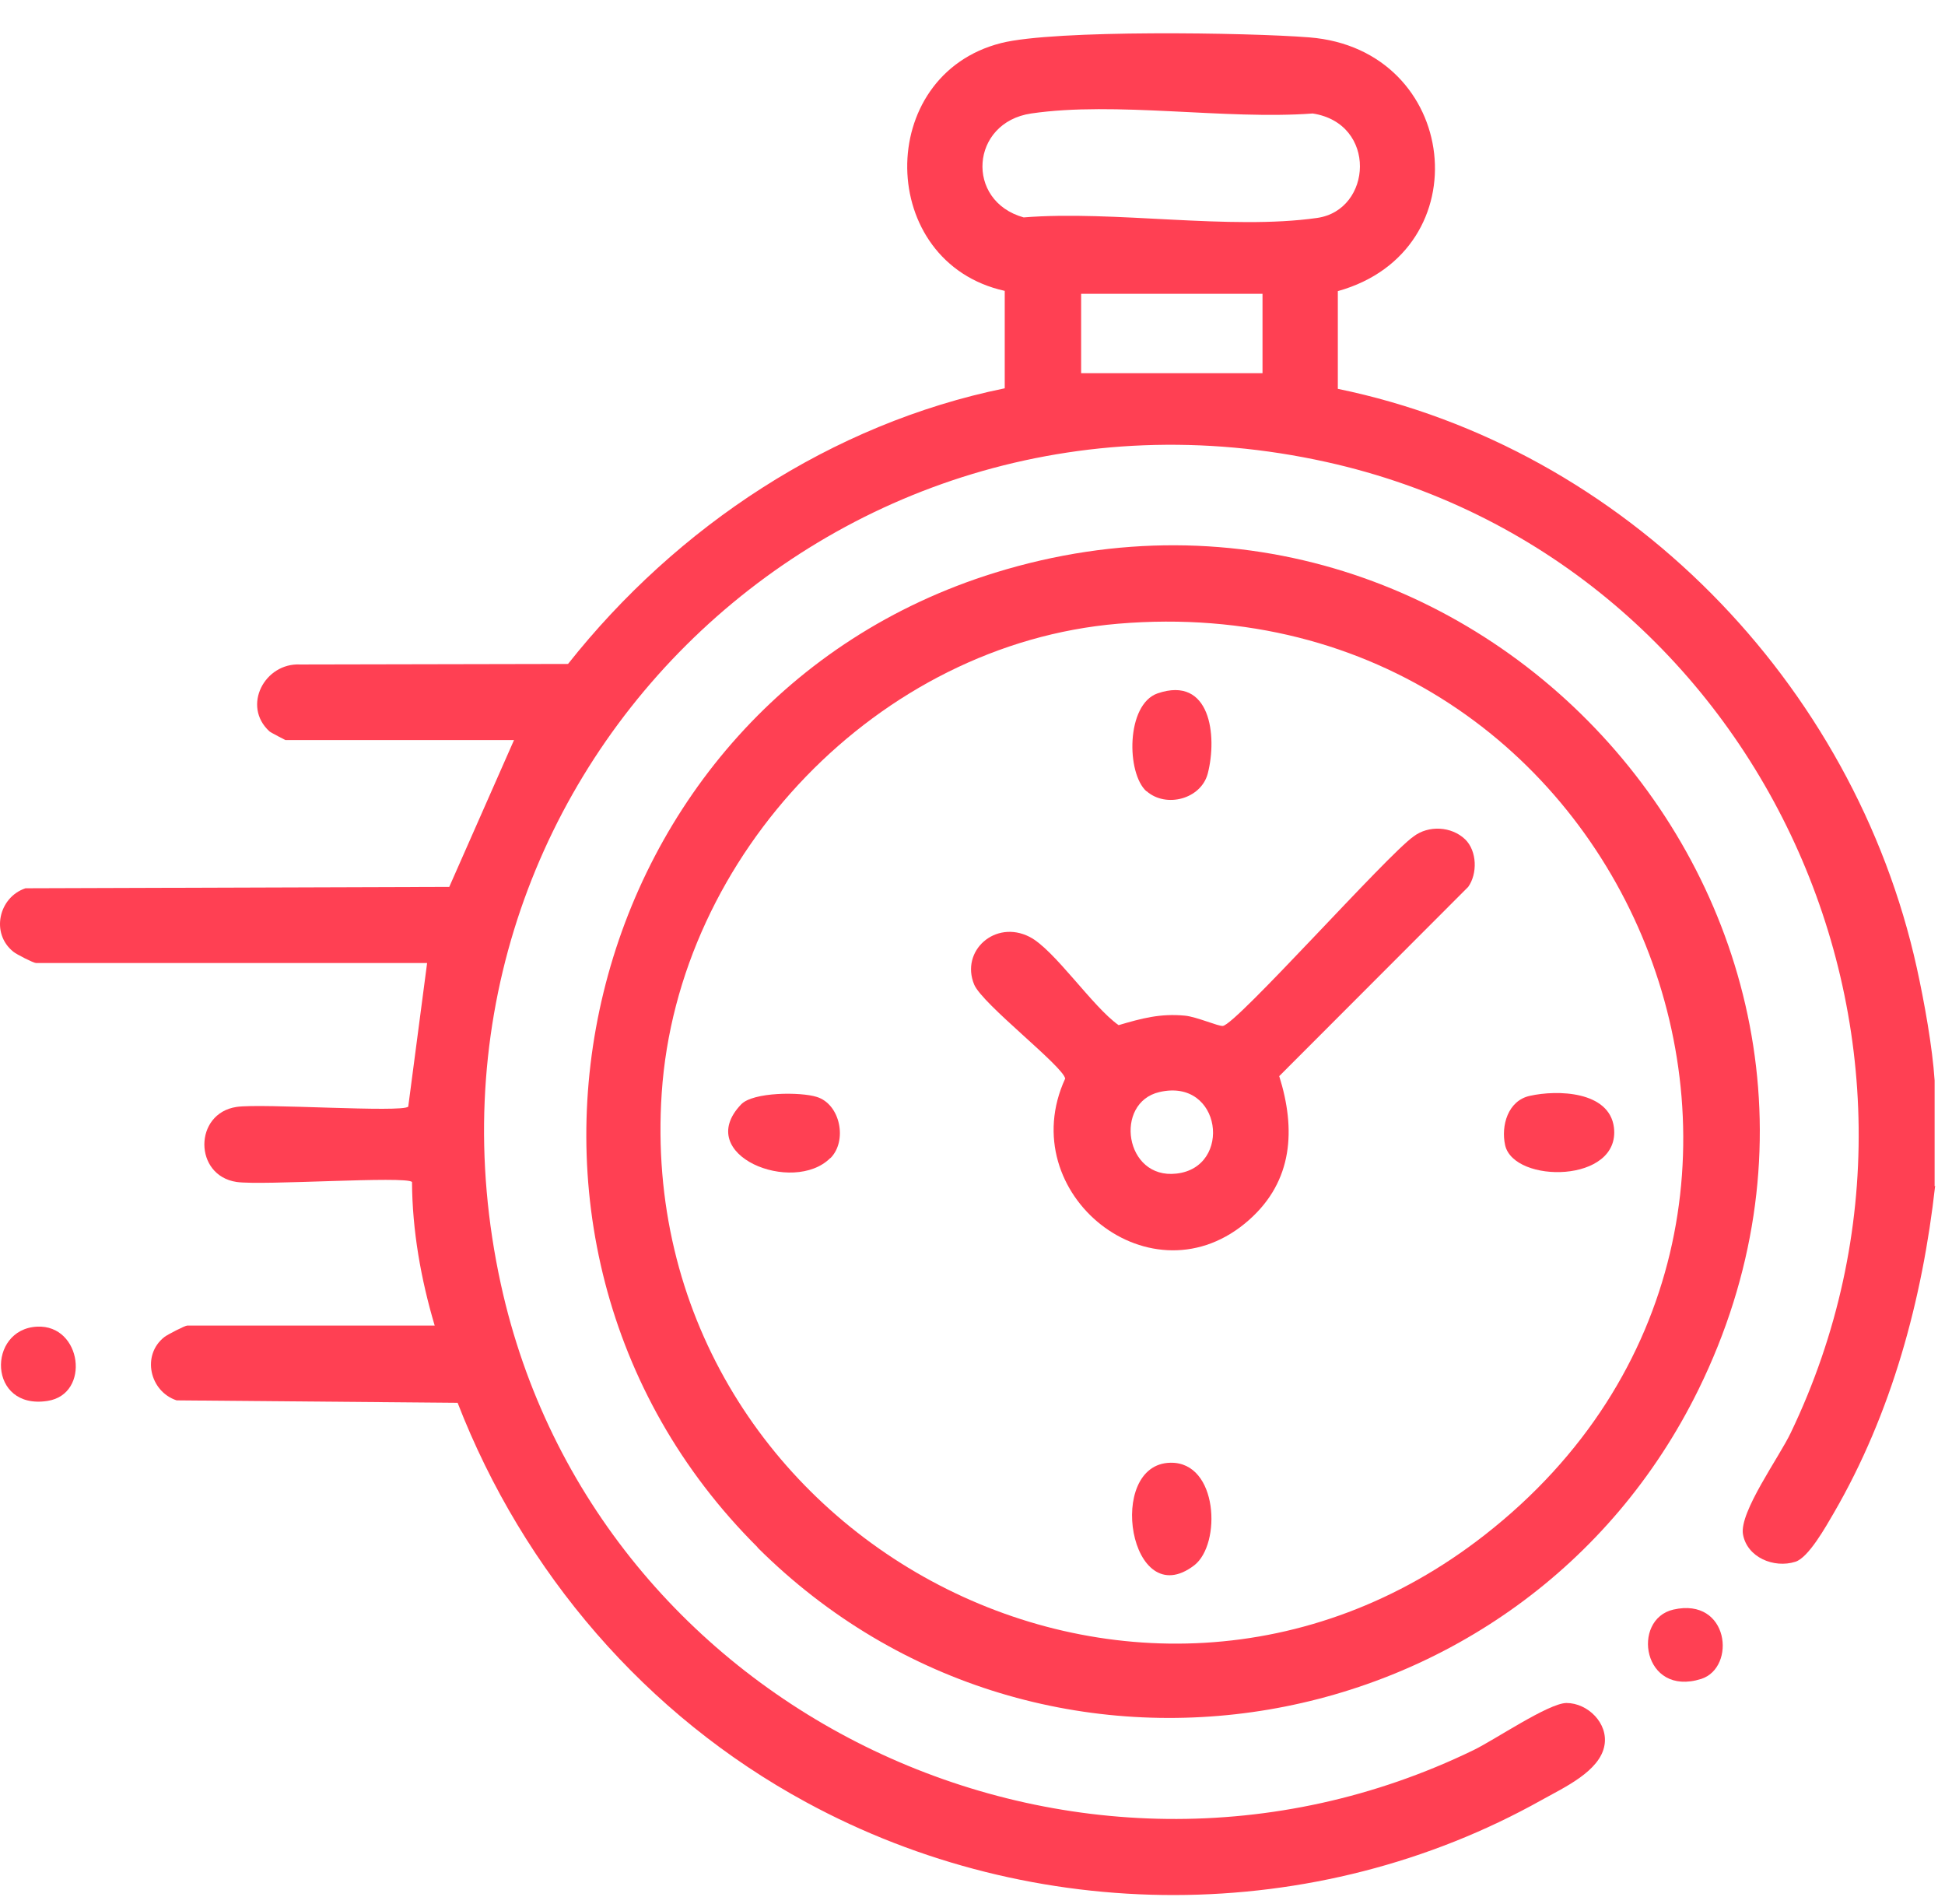
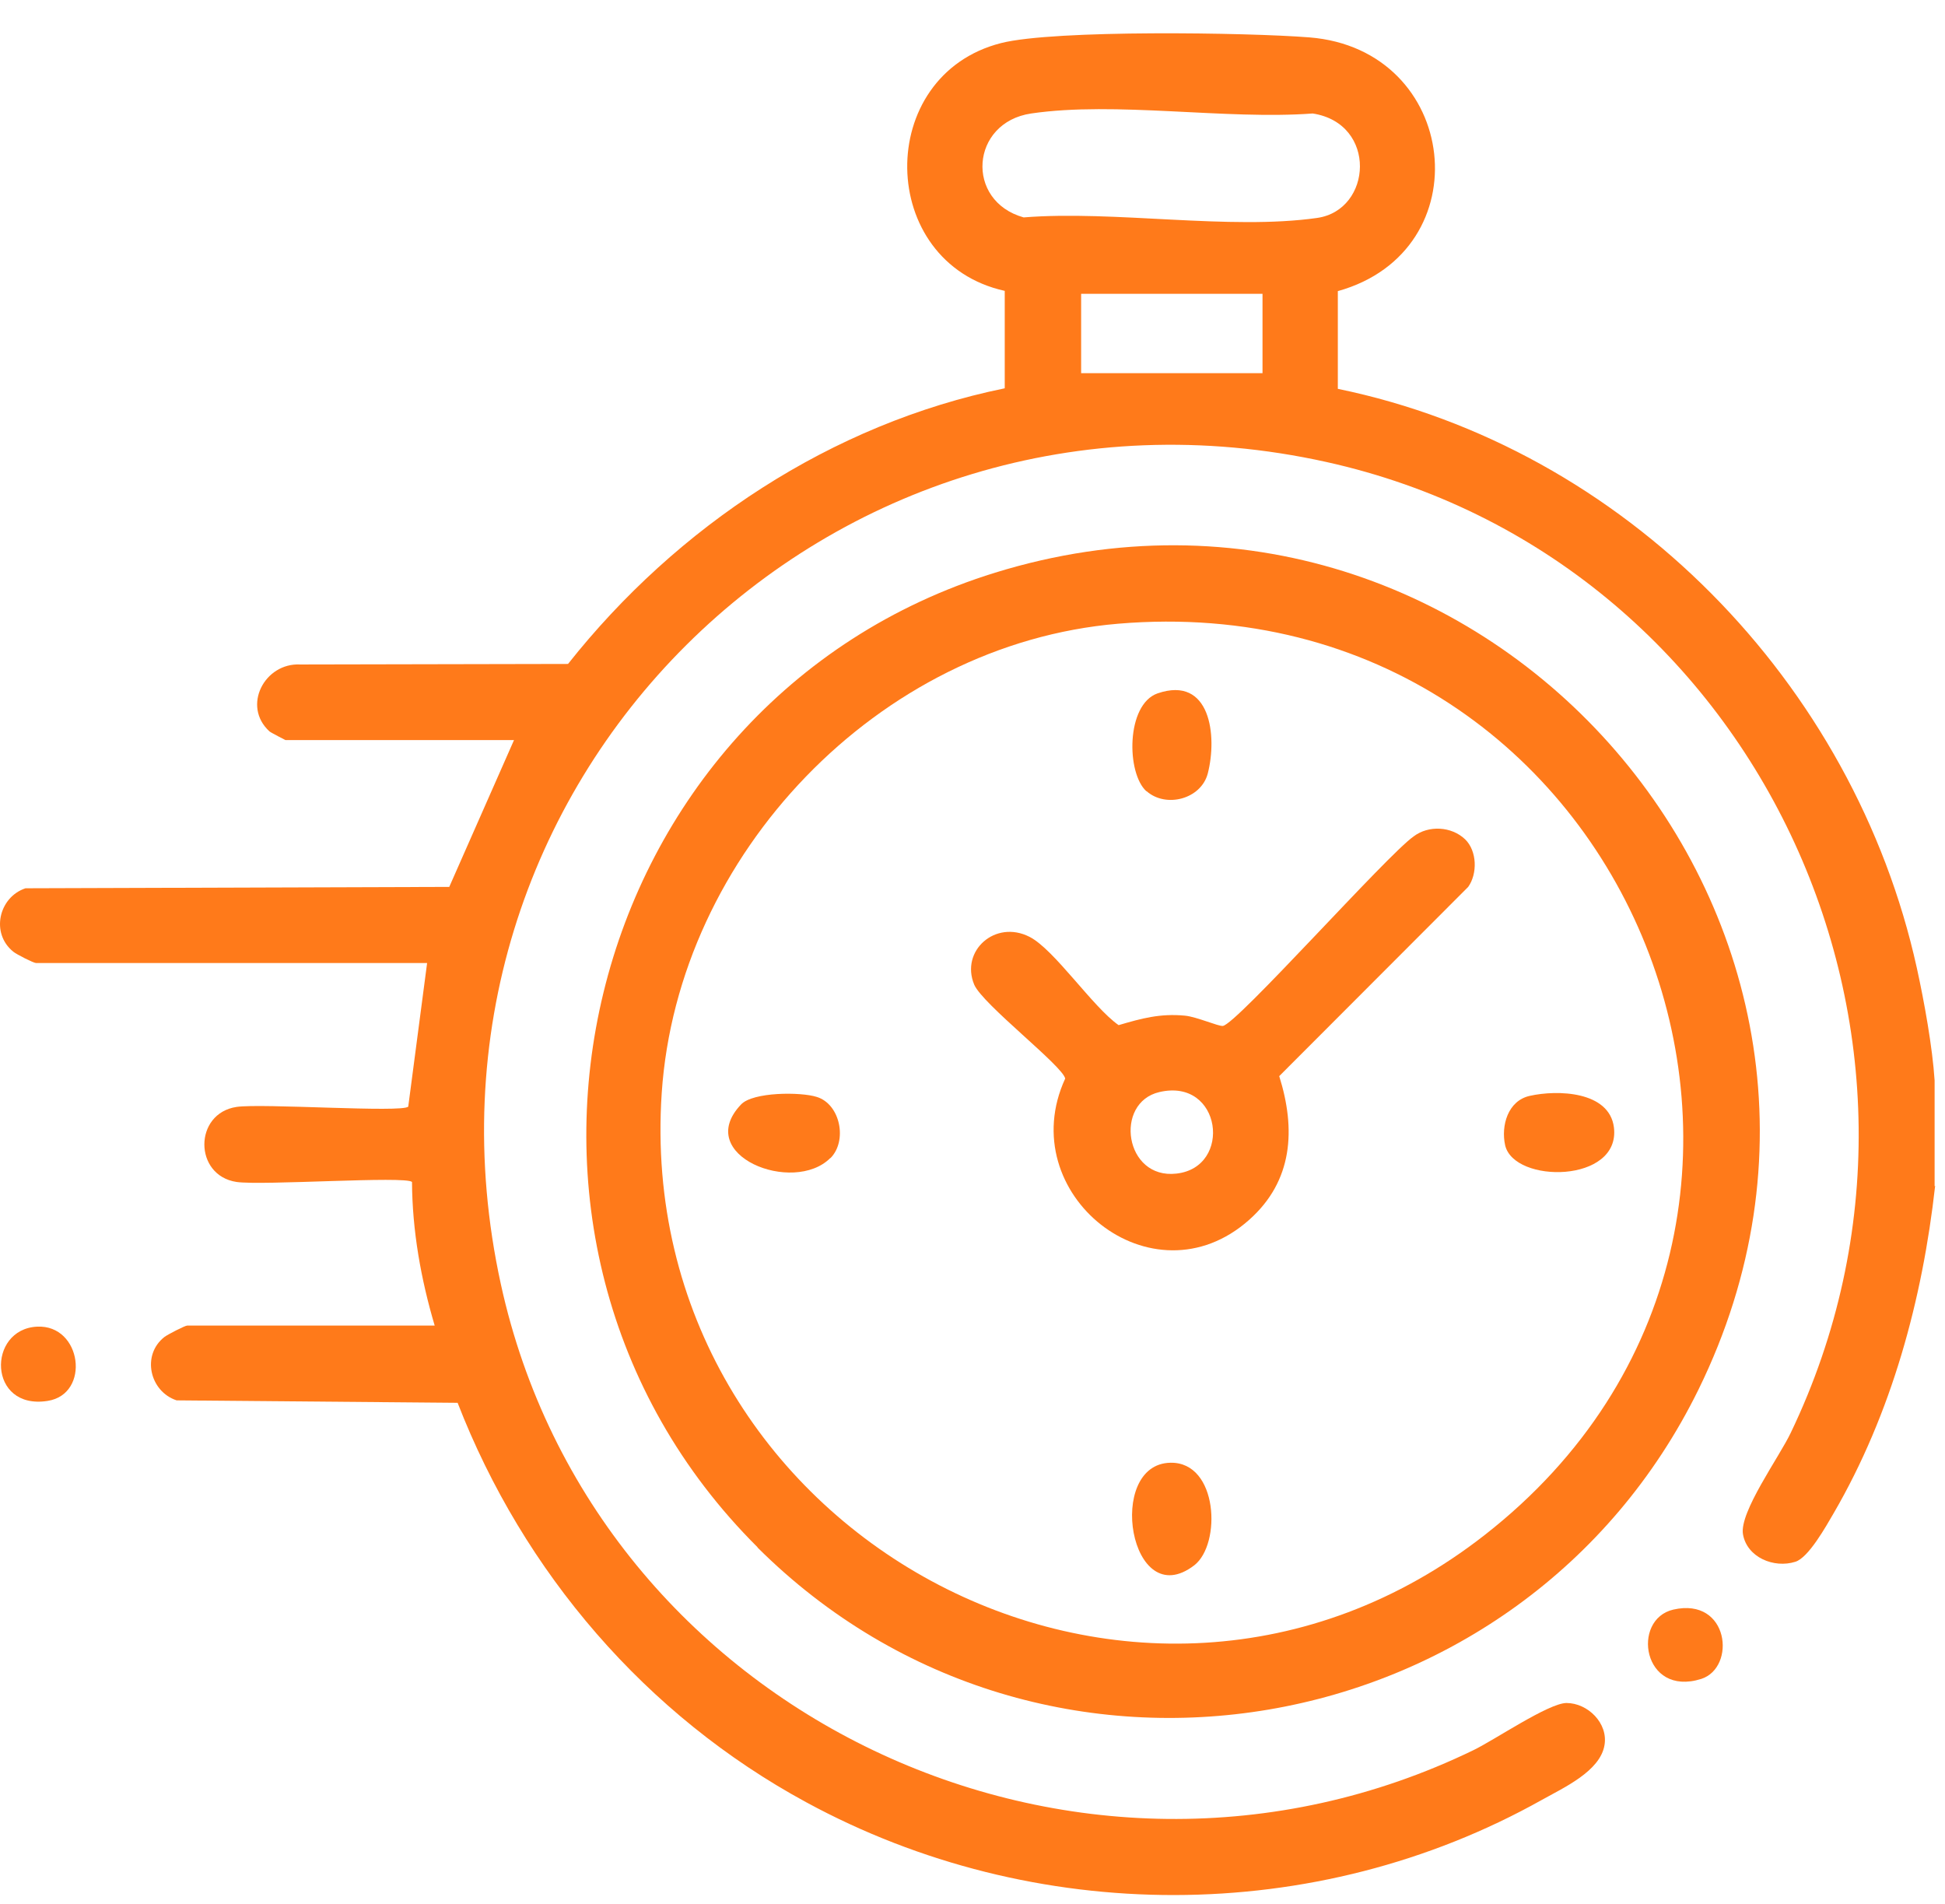
<svg xmlns="http://www.w3.org/2000/svg" width="47" height="46" viewBox="0 0 47 46" fill="none">
-   <path d="M46.762 28.649C46.456 31.395 45.712 34.148 44.31 36.561C44.127 36.874 43.703 37.638 43.383 37.735C42.868 37.898 42.216 37.631 42.118 37.07C42.027 36.535 42.999 35.198 43.273 34.618C47.864 25.049 42.412 13.459 32.054 11.163C20.04 8.502 9.473 18.99 12.102 31.024C14.372 41.414 26.021 46.932 35.602 42.288C36.117 42.04 37.415 41.153 37.852 41.147C38.368 41.147 38.863 41.636 38.772 42.164C38.668 42.797 37.781 43.195 37.259 43.488C31.787 46.554 24.984 46.534 19.485 43.547C15.611 41.447 12.65 37.996 11.058 33.894L4.268 33.835C3.616 33.62 3.414 32.739 3.975 32.302C4.053 32.243 4.47 32.028 4.523 32.028H10.504C10.171 30.906 9.962 29.732 9.956 28.558C9.806 28.408 6.342 28.649 5.716 28.558C4.679 28.402 4.679 26.901 5.716 26.745C6.329 26.654 9.721 26.889 9.865 26.738L10.321 23.268H0.87C0.811 23.268 0.4 23.06 0.322 22.995C-0.232 22.551 -0.03 21.677 0.616 21.462L10.856 21.429L12.421 17.881H6.897C6.897 17.881 6.551 17.705 6.512 17.672C5.84 17.059 6.395 16.009 7.256 16.055L13.726 16.042C16.354 12.722 20.092 10.237 24.279 9.382V7.028C21.181 6.343 21.122 1.816 24.194 1.04C25.486 0.714 30.156 0.786 31.637 0.903C35.276 1.19 35.817 6.062 32.328 7.034V9.395C39.268 10.824 44.799 16.498 46.319 23.386C46.501 24.214 46.697 25.303 46.749 26.106V28.663L46.762 28.649ZM24.918 2.742C23.451 2.958 23.314 4.856 24.736 5.253C26.921 5.077 29.712 5.567 31.826 5.266C33.163 5.077 33.287 2.984 31.721 2.742C29.615 2.899 26.96 2.442 24.918 2.742ZM30.508 7.099H26.125V9.017H30.508V7.099Z" fill="#FF4053" />
-   <path d="M18.305 37.383C10.805 29.915 13.968 16.955 24.045 13.837C35.903 10.171 46.522 22.414 41.043 33.574C36.783 42.242 25.193 44.251 18.305 37.39V37.383ZM27.019 15.07C21.227 15.559 16.375 20.646 15.99 26.412C15.279 37.018 27.45 43.684 35.883 37.083C45.608 29.478 39.464 14.02 27.019 15.07Z" fill="#FF4053" />
-   <path d="M0.897 32.054C1.98 32.002 2.195 33.685 1.151 33.848C-0.297 34.076 -0.316 32.113 0.897 32.054Z" fill="#FF4053" />
-   <path d="M40.436 38.89C41.786 38.583 41.962 40.292 41.108 40.566C39.692 41.01 39.412 39.125 40.436 38.89Z" fill="#FF4053" />
-   <path d="M35.406 20.281C35.693 20.562 35.706 21.11 35.478 21.429L30.912 26.001C31.316 27.286 31.244 28.532 30.188 29.471C27.846 31.559 24.461 28.839 25.74 26.06C25.681 25.754 23.744 24.266 23.541 23.79C23.202 22.975 24.05 22.212 24.879 22.636C25.479 22.942 26.405 24.332 27.031 24.769C27.585 24.606 28.035 24.482 28.636 24.54C28.916 24.567 29.444 24.801 29.549 24.788C29.875 24.756 33.514 20.66 34.16 20.209C34.519 19.936 35.073 19.962 35.406 20.281ZM28.016 26.386C26.914 26.641 27.174 28.5 28.427 28.356C29.79 28.206 29.523 26.034 28.016 26.386Z" fill="#FF4053" />
-   <path d="M27.704 19.12C27.215 18.683 27.209 17.02 27.972 16.753C29.25 16.316 29.42 17.777 29.185 18.69C29.022 19.309 28.174 19.531 27.704 19.114V19.12Z" fill="#FF4053" />
-   <path d="M36.965 26.478C37.63 26.328 38.889 26.36 39 27.241C39.163 28.591 36.586 28.604 36.371 27.671C36.267 27.201 36.436 26.595 36.965 26.478Z" fill="#FF4053" />
-   <path d="M28.285 35.342C29.439 35.322 29.517 37.311 28.859 37.82C27.3 39.014 26.706 35.368 28.285 35.342Z" fill="#FF4053" />
-   <path d="M20.066 27.978C19.172 28.878 16.739 27.913 17.907 26.686C18.194 26.38 19.355 26.38 19.739 26.504C20.307 26.68 20.483 27.567 20.066 27.984V27.978Z" fill="#FF4053" />
+   <path d="M46.762 28.649C46.456 31.395 45.712 34.148 44.31 36.561C44.127 36.874 43.703 37.638 43.383 37.735C42.868 37.898 42.216 37.631 42.118 37.07C42.027 36.535 42.999 35.198 43.273 34.618C47.864 25.049 42.412 13.459 32.054 11.163C20.04 8.502 9.473 18.99 12.102 31.024C14.372 41.414 26.021 46.932 35.602 42.288C36.117 42.04 37.415 41.153 37.852 41.147C38.368 41.147 38.863 41.636 38.772 42.164C38.668 42.797 37.781 43.195 37.259 43.488C31.787 46.554 24.984 46.534 19.485 43.547C15.611 41.447 12.65 37.996 11.058 33.894L4.268 33.835C3.616 33.62 3.414 32.739 3.975 32.302C4.053 32.243 4.47 32.028 4.523 32.028H10.504C10.171 30.906 9.962 29.732 9.956 28.558C9.806 28.408 6.342 28.649 5.716 28.558C4.679 28.402 4.679 26.901 5.716 26.745C6.329 26.654 9.721 26.889 9.865 26.738L10.321 23.268H0.87C0.811 23.268 0.4 23.06 0.322 22.995C-0.232 22.551 -0.03 21.677 0.616 21.462L10.856 21.429L12.421 17.881H6.897C6.897 17.881 6.551 17.705 6.512 17.672C5.84 17.059 6.395 16.009 7.256 16.055L13.726 16.042C16.354 12.722 20.092 10.237 24.279 9.382V7.028C21.181 6.343 21.122 1.816 24.194 1.04C25.486 0.714 30.156 0.786 31.637 0.903C35.276 1.19 35.817 6.062 32.328 7.034V9.395C39.268 10.824 44.799 16.498 46.319 23.386C46.501 24.214 46.697 25.303 46.749 26.106V28.663L46.762 28.649ZM24.918 2.742C23.451 2.958 23.314 4.856 24.736 5.253C26.921 5.077 29.712 5.567 31.826 5.266C33.163 5.077 33.287 2.984 31.721 2.742C29.615 2.899 26.96 2.442 24.918 2.742ZM30.508 7.099H26.125V9.017H30.508V7.099Z" fill="#FF7A1A" />
+   <path d="M18.305 37.383C10.805 29.915 13.968 16.955 24.045 13.837C35.903 10.171 46.522 22.414 41.043 33.574C36.783 42.242 25.193 44.251 18.305 37.39V37.383ZM27.019 15.07C21.227 15.559 16.375 20.646 15.99 26.412C15.279 37.018 27.45 43.684 35.883 37.083C45.608 29.478 39.464 14.02 27.019 15.07Z" fill="#FF7A1A" />
+   <path d="M0.897 32.054C1.98 32.002 2.195 33.685 1.151 33.848C-0.297 34.076 -0.316 32.113 0.897 32.054Z" fill="#FF7A1A" />
+   <path d="M40.436 38.89C41.786 38.583 41.962 40.292 41.108 40.566C39.692 41.01 39.412 39.125 40.436 38.89Z" fill="#FF7A1A" />
+   <path d="M35.406 20.281C35.693 20.562 35.706 21.11 35.478 21.429L30.912 26.001C31.316 27.286 31.244 28.532 30.188 29.471C27.846 31.559 24.461 28.839 25.74 26.06C25.681 25.754 23.744 24.266 23.541 23.79C23.202 22.975 24.05 22.212 24.879 22.636C25.479 22.942 26.405 24.332 27.031 24.769C27.585 24.606 28.035 24.482 28.636 24.54C28.916 24.567 29.444 24.801 29.549 24.788C29.875 24.756 33.514 20.66 34.16 20.209C34.519 19.936 35.073 19.962 35.406 20.281ZM28.016 26.386C26.914 26.641 27.174 28.5 28.427 28.356C29.79 28.206 29.523 26.034 28.016 26.386Z" fill="#FF7A1A" />
+   <path d="M27.704 19.12C27.215 18.683 27.209 17.02 27.972 16.753C29.25 16.316 29.42 17.777 29.185 18.69C29.022 19.309 28.174 19.531 27.704 19.114V19.12Z" fill="#FF7A1A" />
+   <path d="M36.965 26.478C37.63 26.328 38.889 26.36 39 27.241C39.163 28.591 36.586 28.604 36.371 27.671C36.267 27.201 36.436 26.595 36.965 26.478Z" fill="#FF7A1A" />
+   <path d="M28.285 35.342C29.439 35.322 29.517 37.311 28.859 37.82C27.3 39.014 26.706 35.368 28.285 35.342Z" fill="#FF7A1A" />
+   <path d="M20.066 27.978C19.172 28.878 16.739 27.913 17.907 26.686C18.194 26.38 19.355 26.38 19.739 26.504C20.307 26.68 20.483 27.567 20.066 27.984V27.978Z" fill="#FF7A1A" />
</svg>
